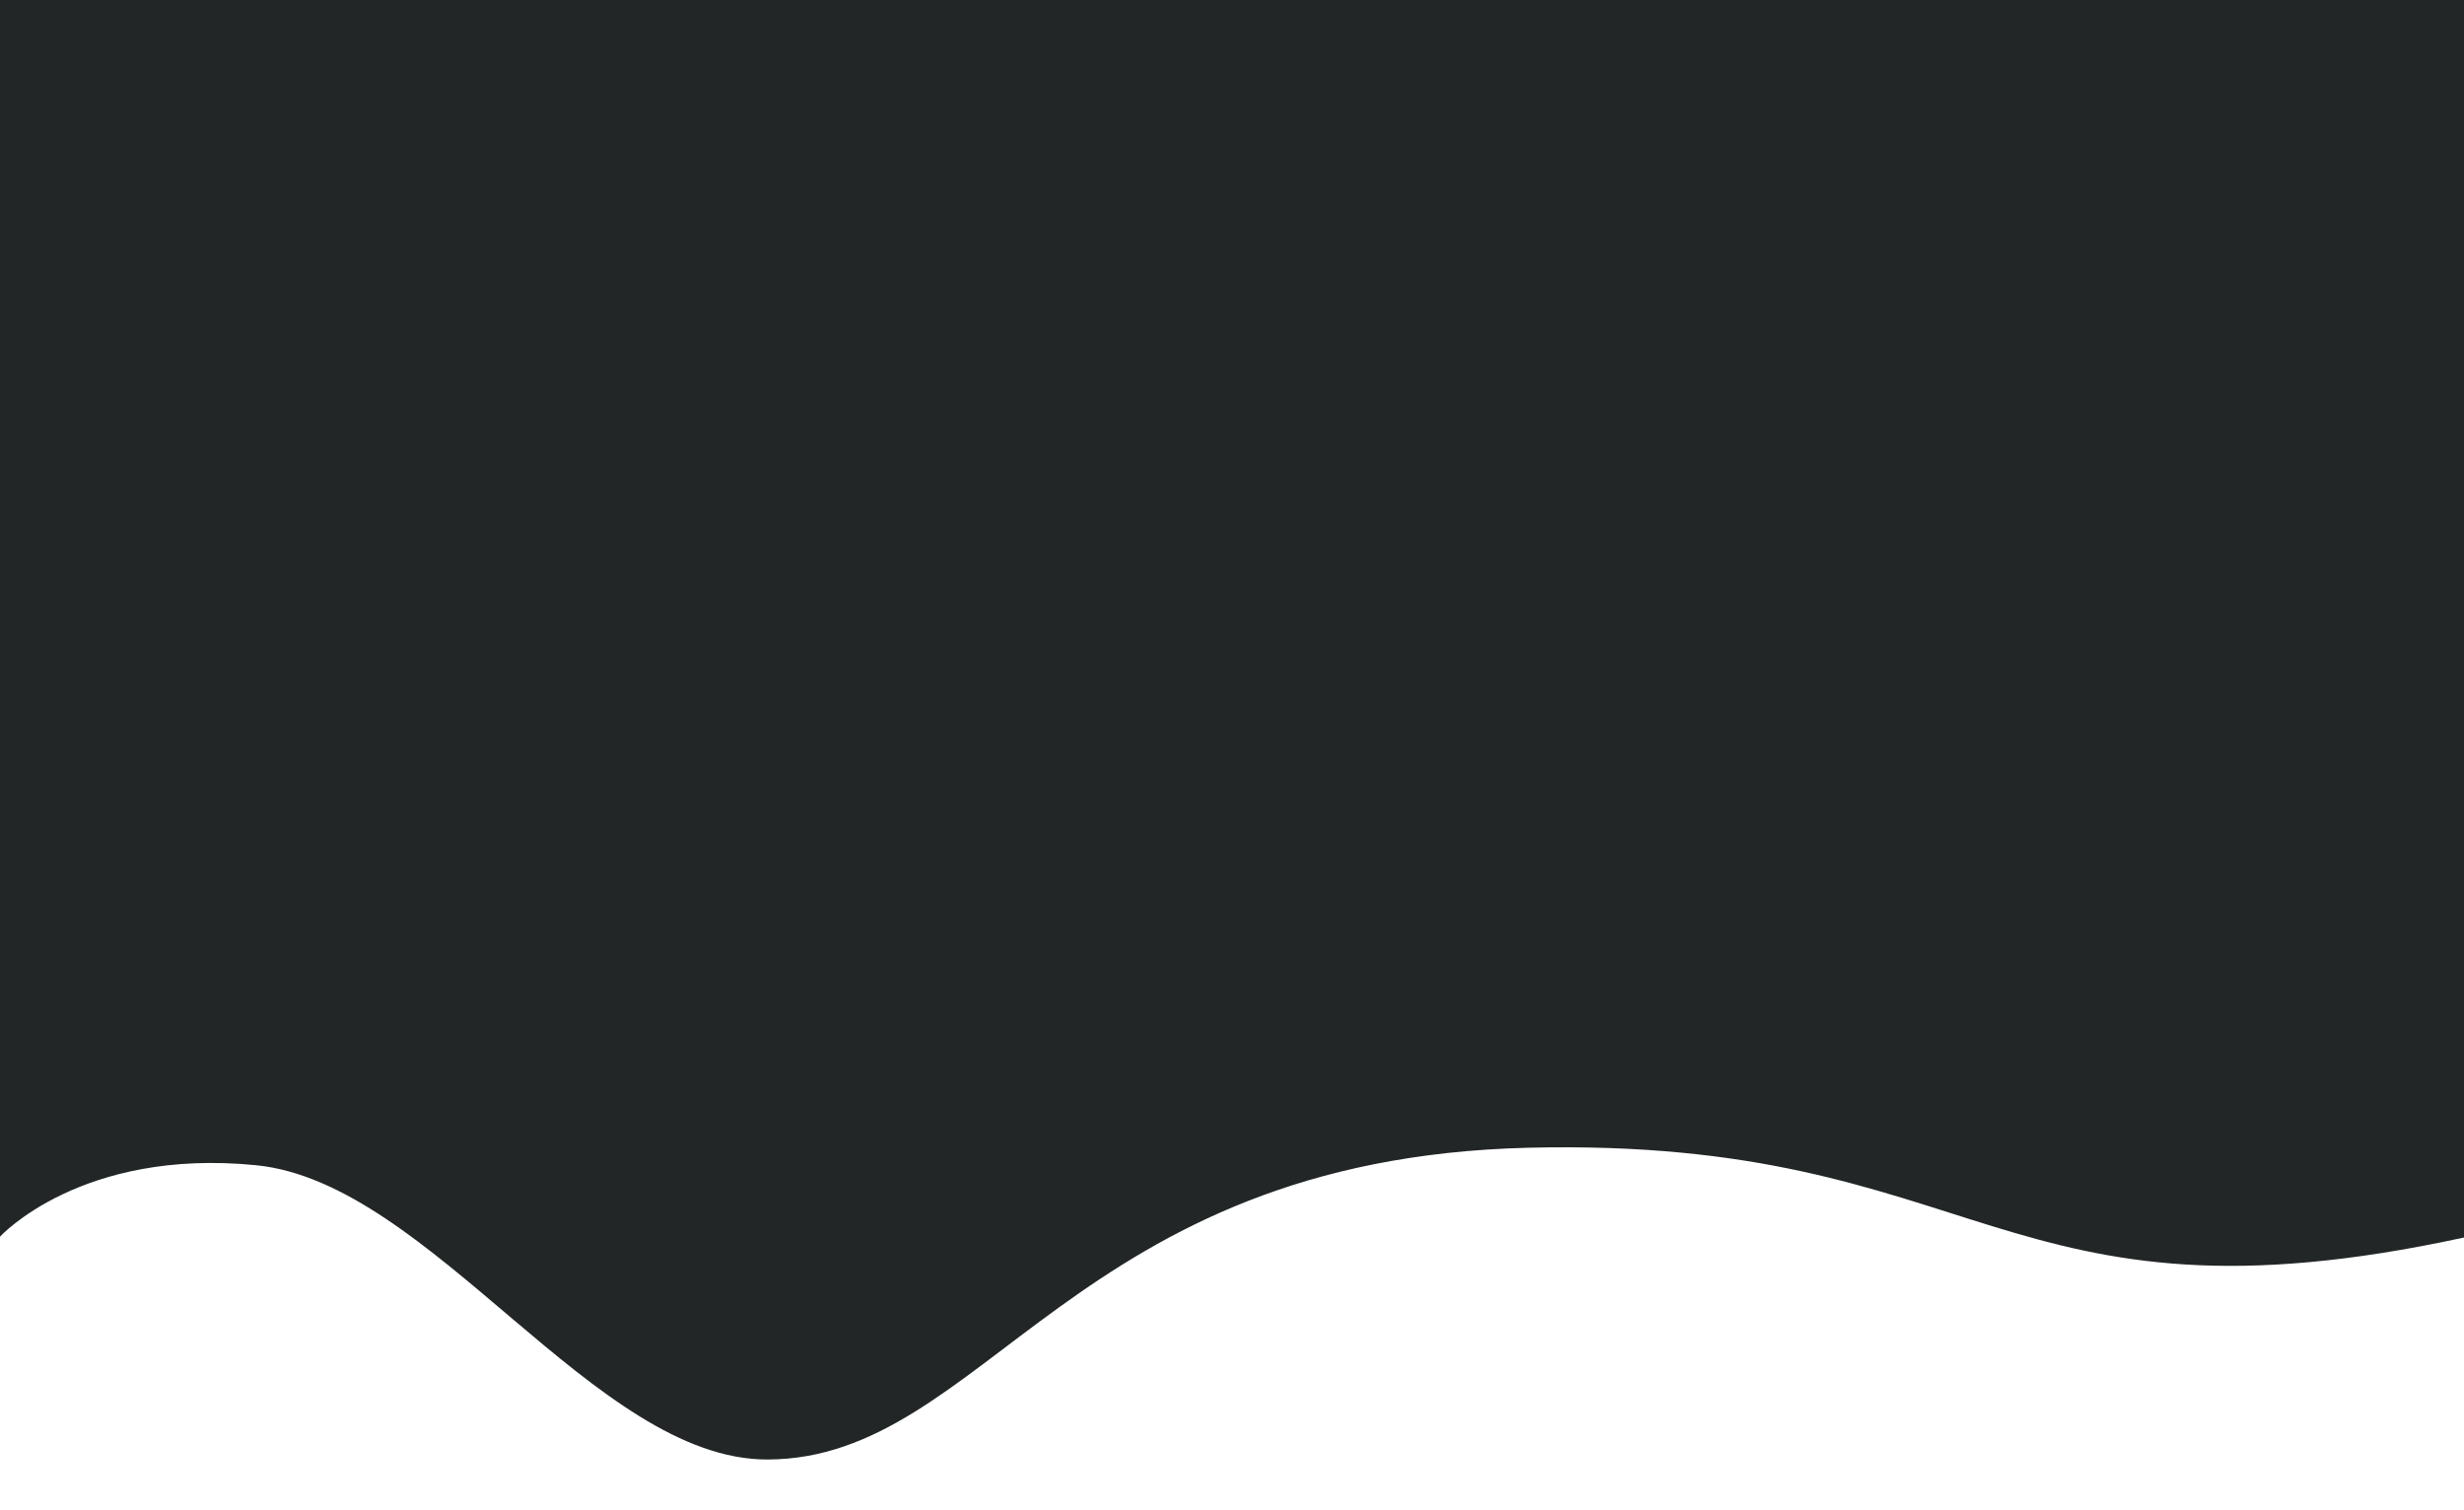
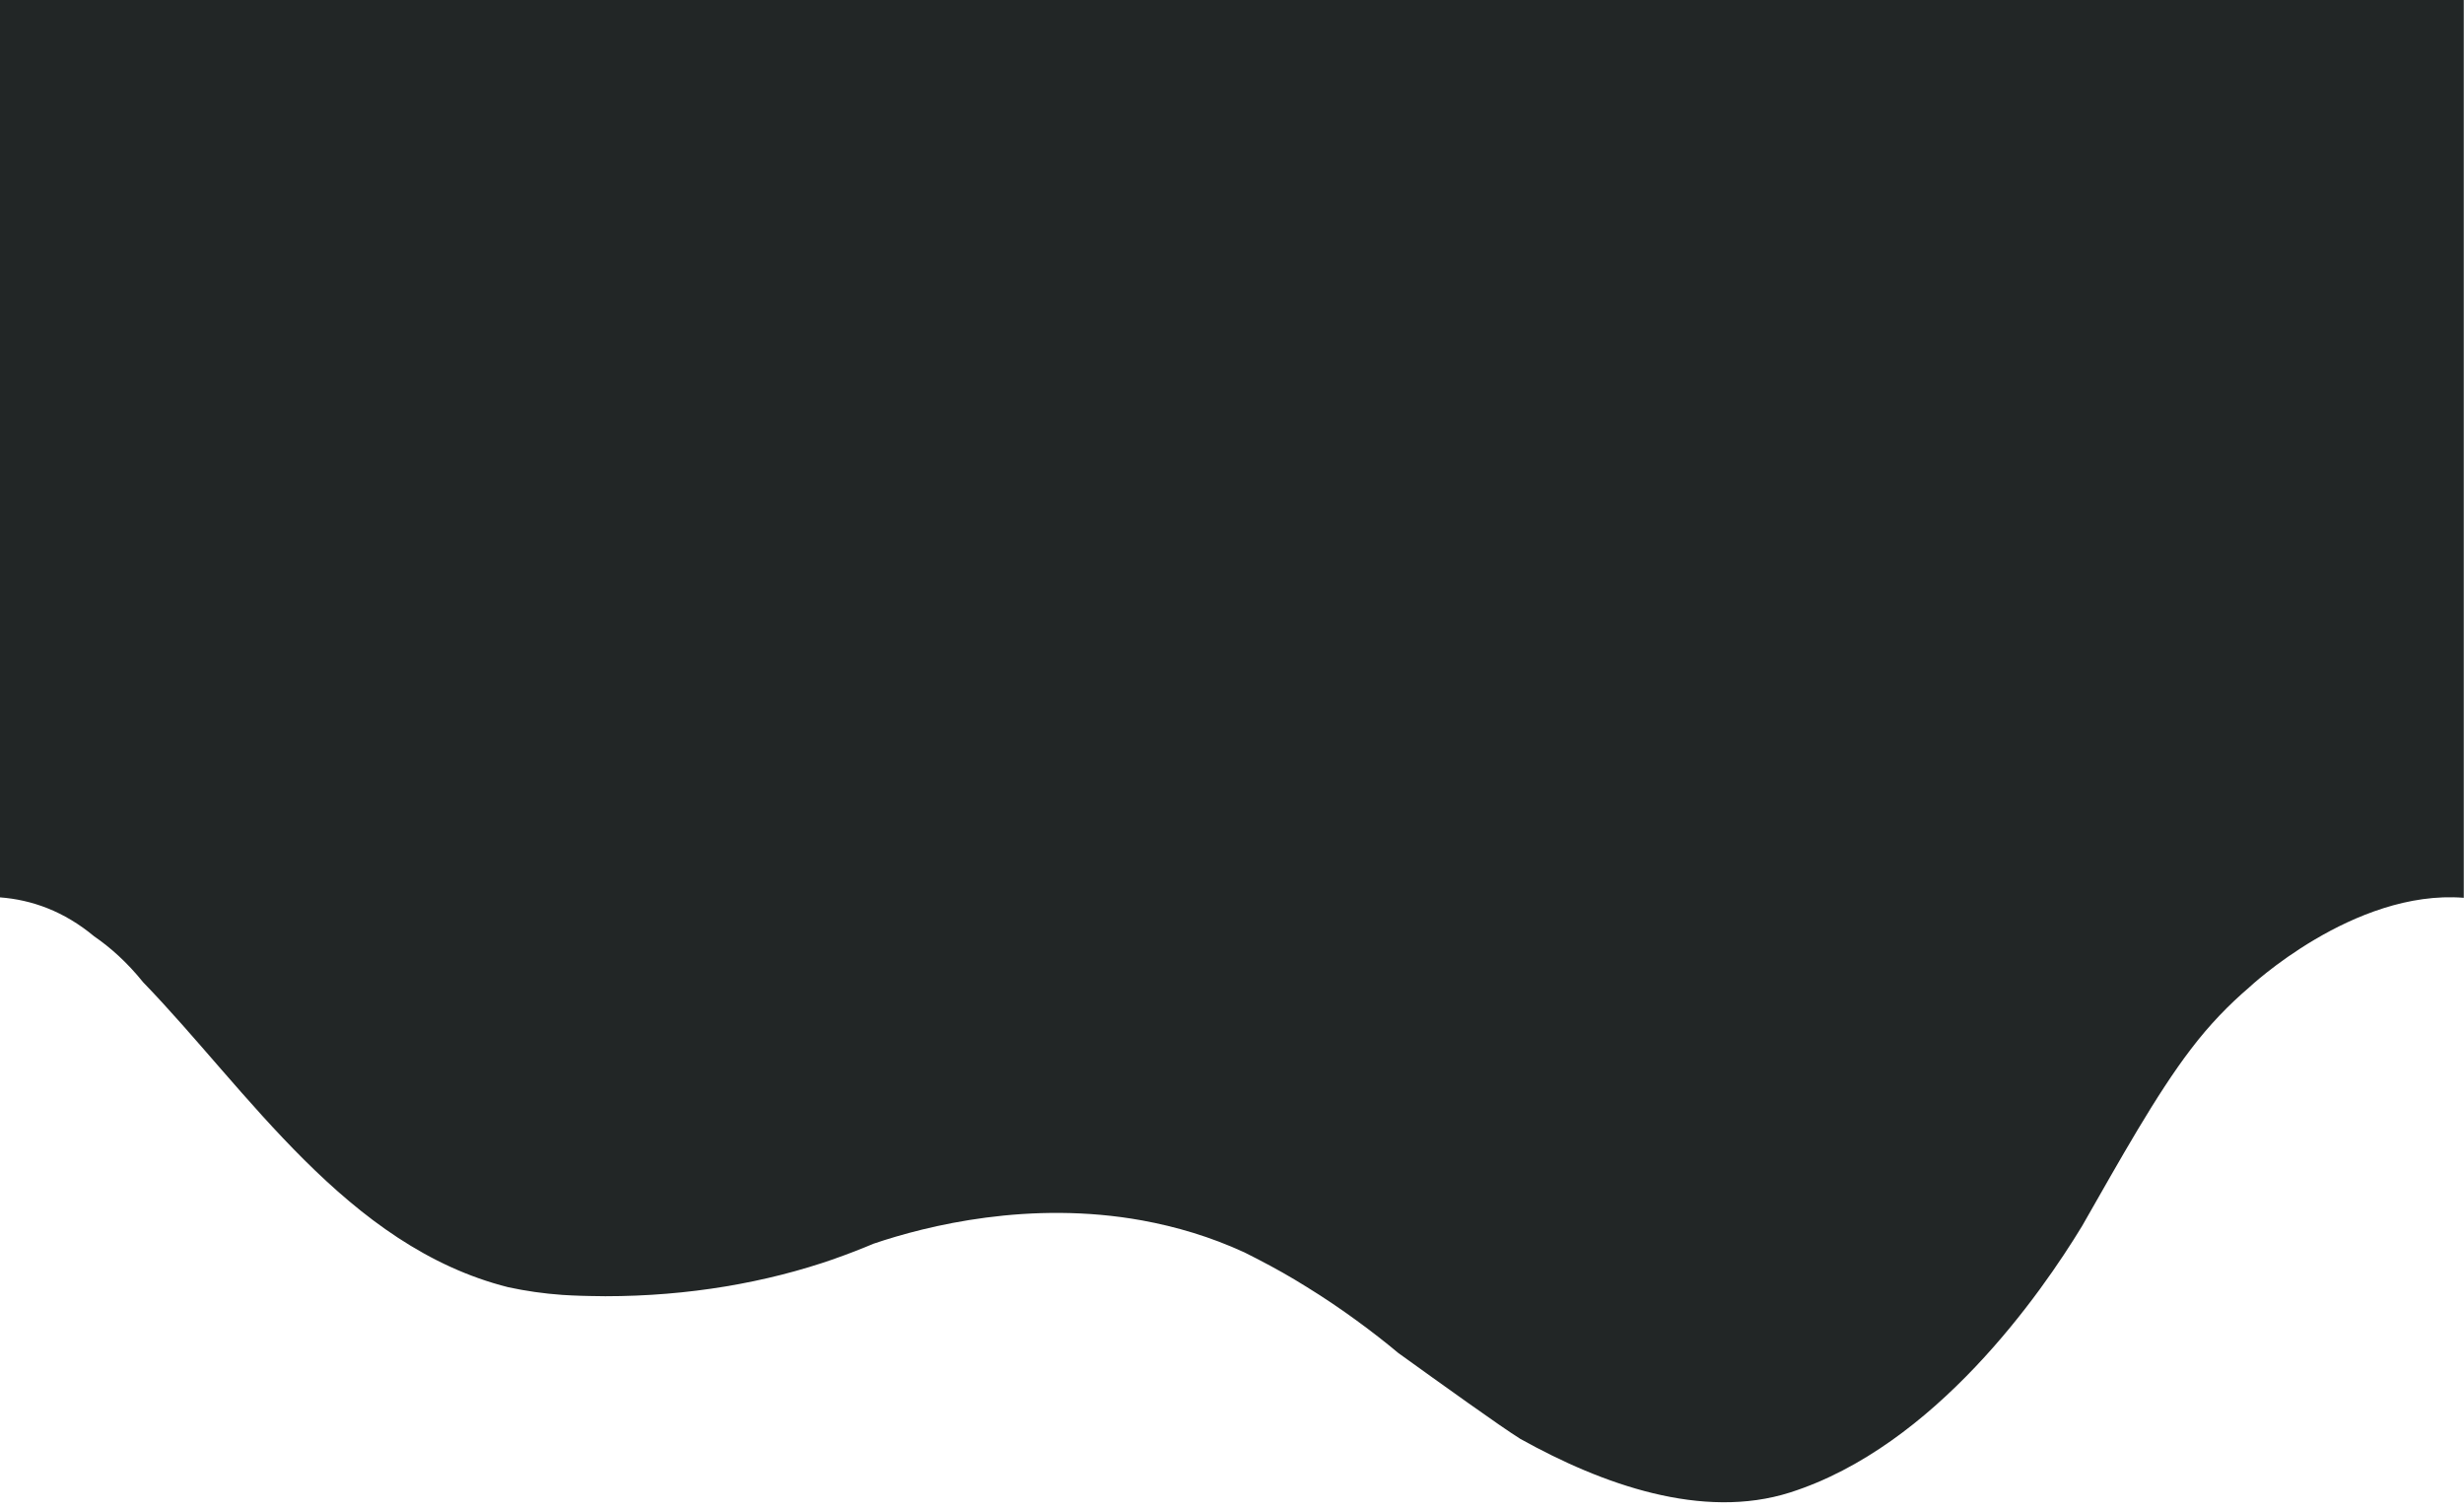
<svg xmlns="http://www.w3.org/2000/svg" version="1.1" id="Layer_1" x="0px" y="0px" viewBox="0 0 1125 689" style="enable-background:new 0 0 1125 689;" xml:space="preserve">
  <style type="text/css">
	.st0{fill:#222626;}
</style>
-   <path class="st0" d="M0,564.61c0,0,37-40.61,117-32.61s154.53,134.62,233.5,134.35C450,666,489.85,528.96,698,524  c208.11-4.96,214.58,87.05,427,41V0H0V564.61z" />
+   <path class="st0" d="M0,0v409.7c14.5,1.1,29.2,6.3,43,17.8c0,0,0,0,0,0c7.3,5,15,11.8,22.4,21c47.7,49.3,93,120.7,166.7,139.2  c7.9,1.7,16.1,2.9,24.7,3.5c2.8,0.2,5.7,0.3,8.5,0.4c1.4,0,2.7,0.1,4.2,0.1c2.3,0,4.6,0.1,6.9,0.1c37.9,0,73.5-6.2,104.7-17.1l0,0  c0,0,0.1-0.1,0.2-0.1c6-2.1,11.9-4.4,17.6-6.8c24.5-8.3,71.4-19.9,122.6-10.6c15.3,2.8,31.1,7.4,46.7,14.6c8,4,15.7,8.1,22.9,12.4  c1.9,1.2,3.7,2.3,5.4,3.3c8.3,5.1,15.9,10.3,22.9,15.4l0,0c0,0,0,0,0,0c7,5.1,13.4,10.1,19,14.8c19.2,13.8,46.7,33.6,55.7,39.2  c37.5,20.9,83.2,37.2,123.2,24.5c66.2-21.1,114.7-91,133.3-121.6c17.5-30.6,33.8-60,49.7-80.8c8.5-11.2,17.5-20.4,26.5-28.1l0,0  c0,0,47.7-45,98.1-41V0H0z" />
</svg>
